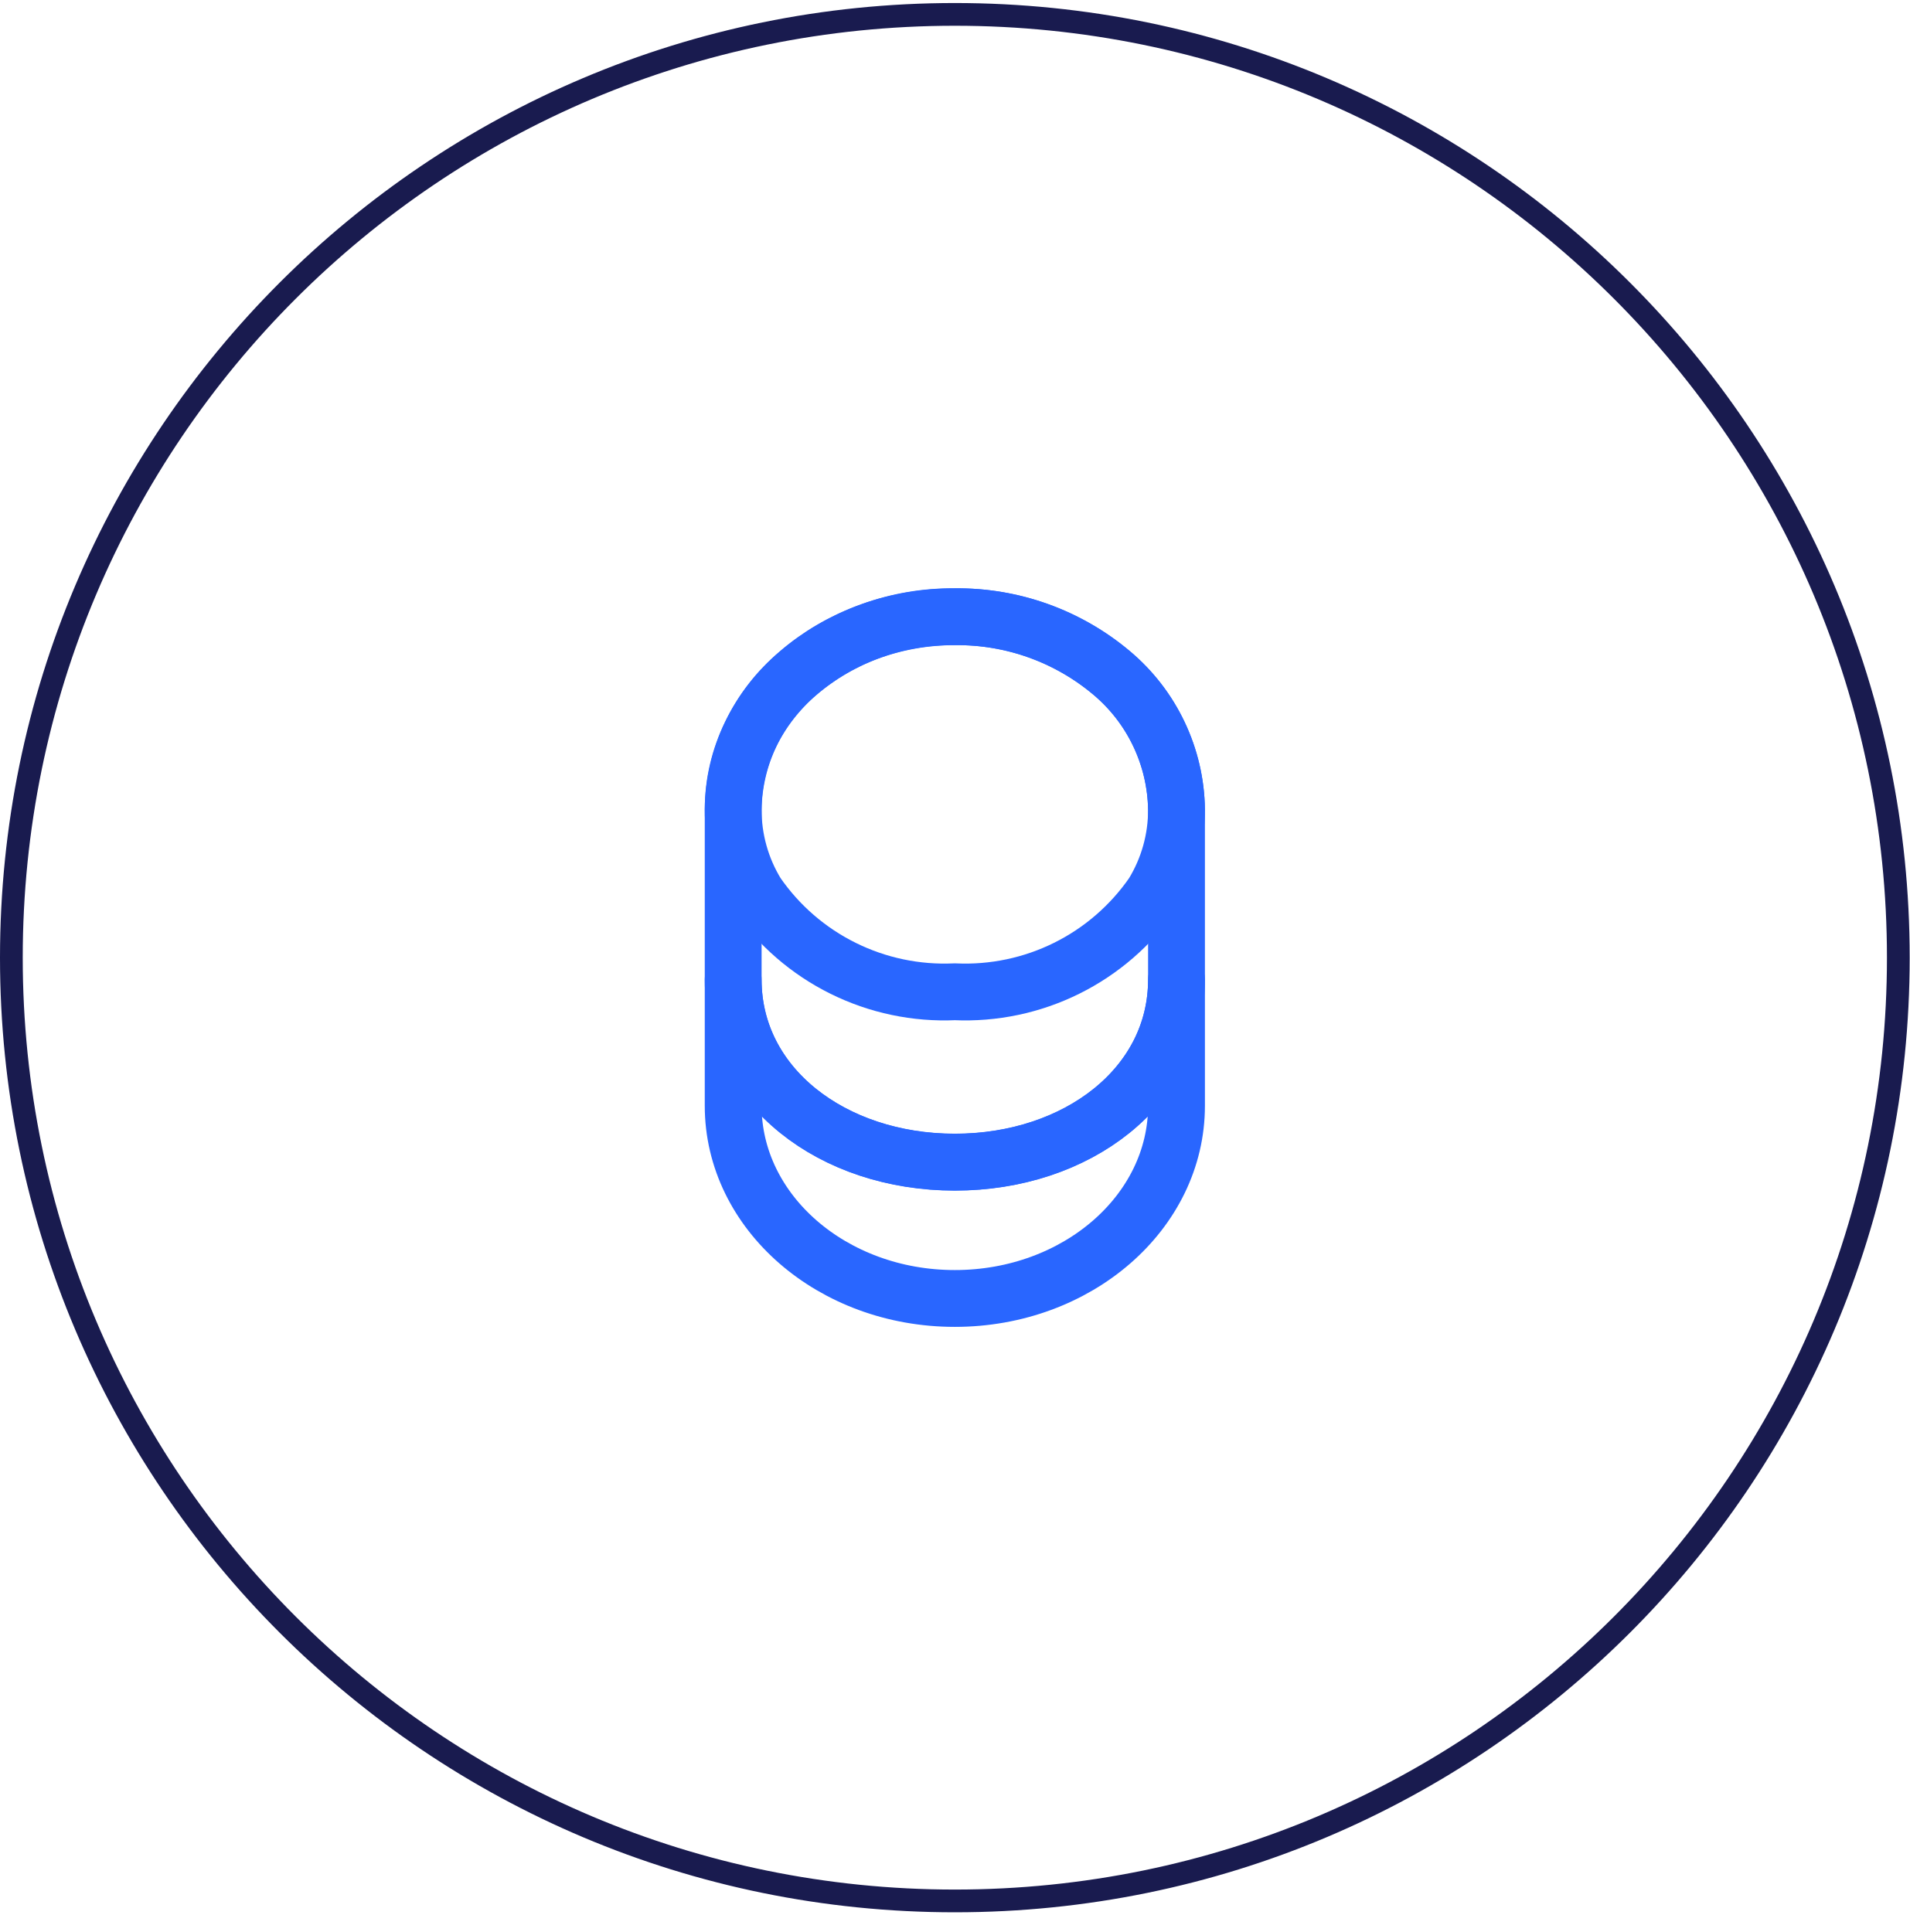
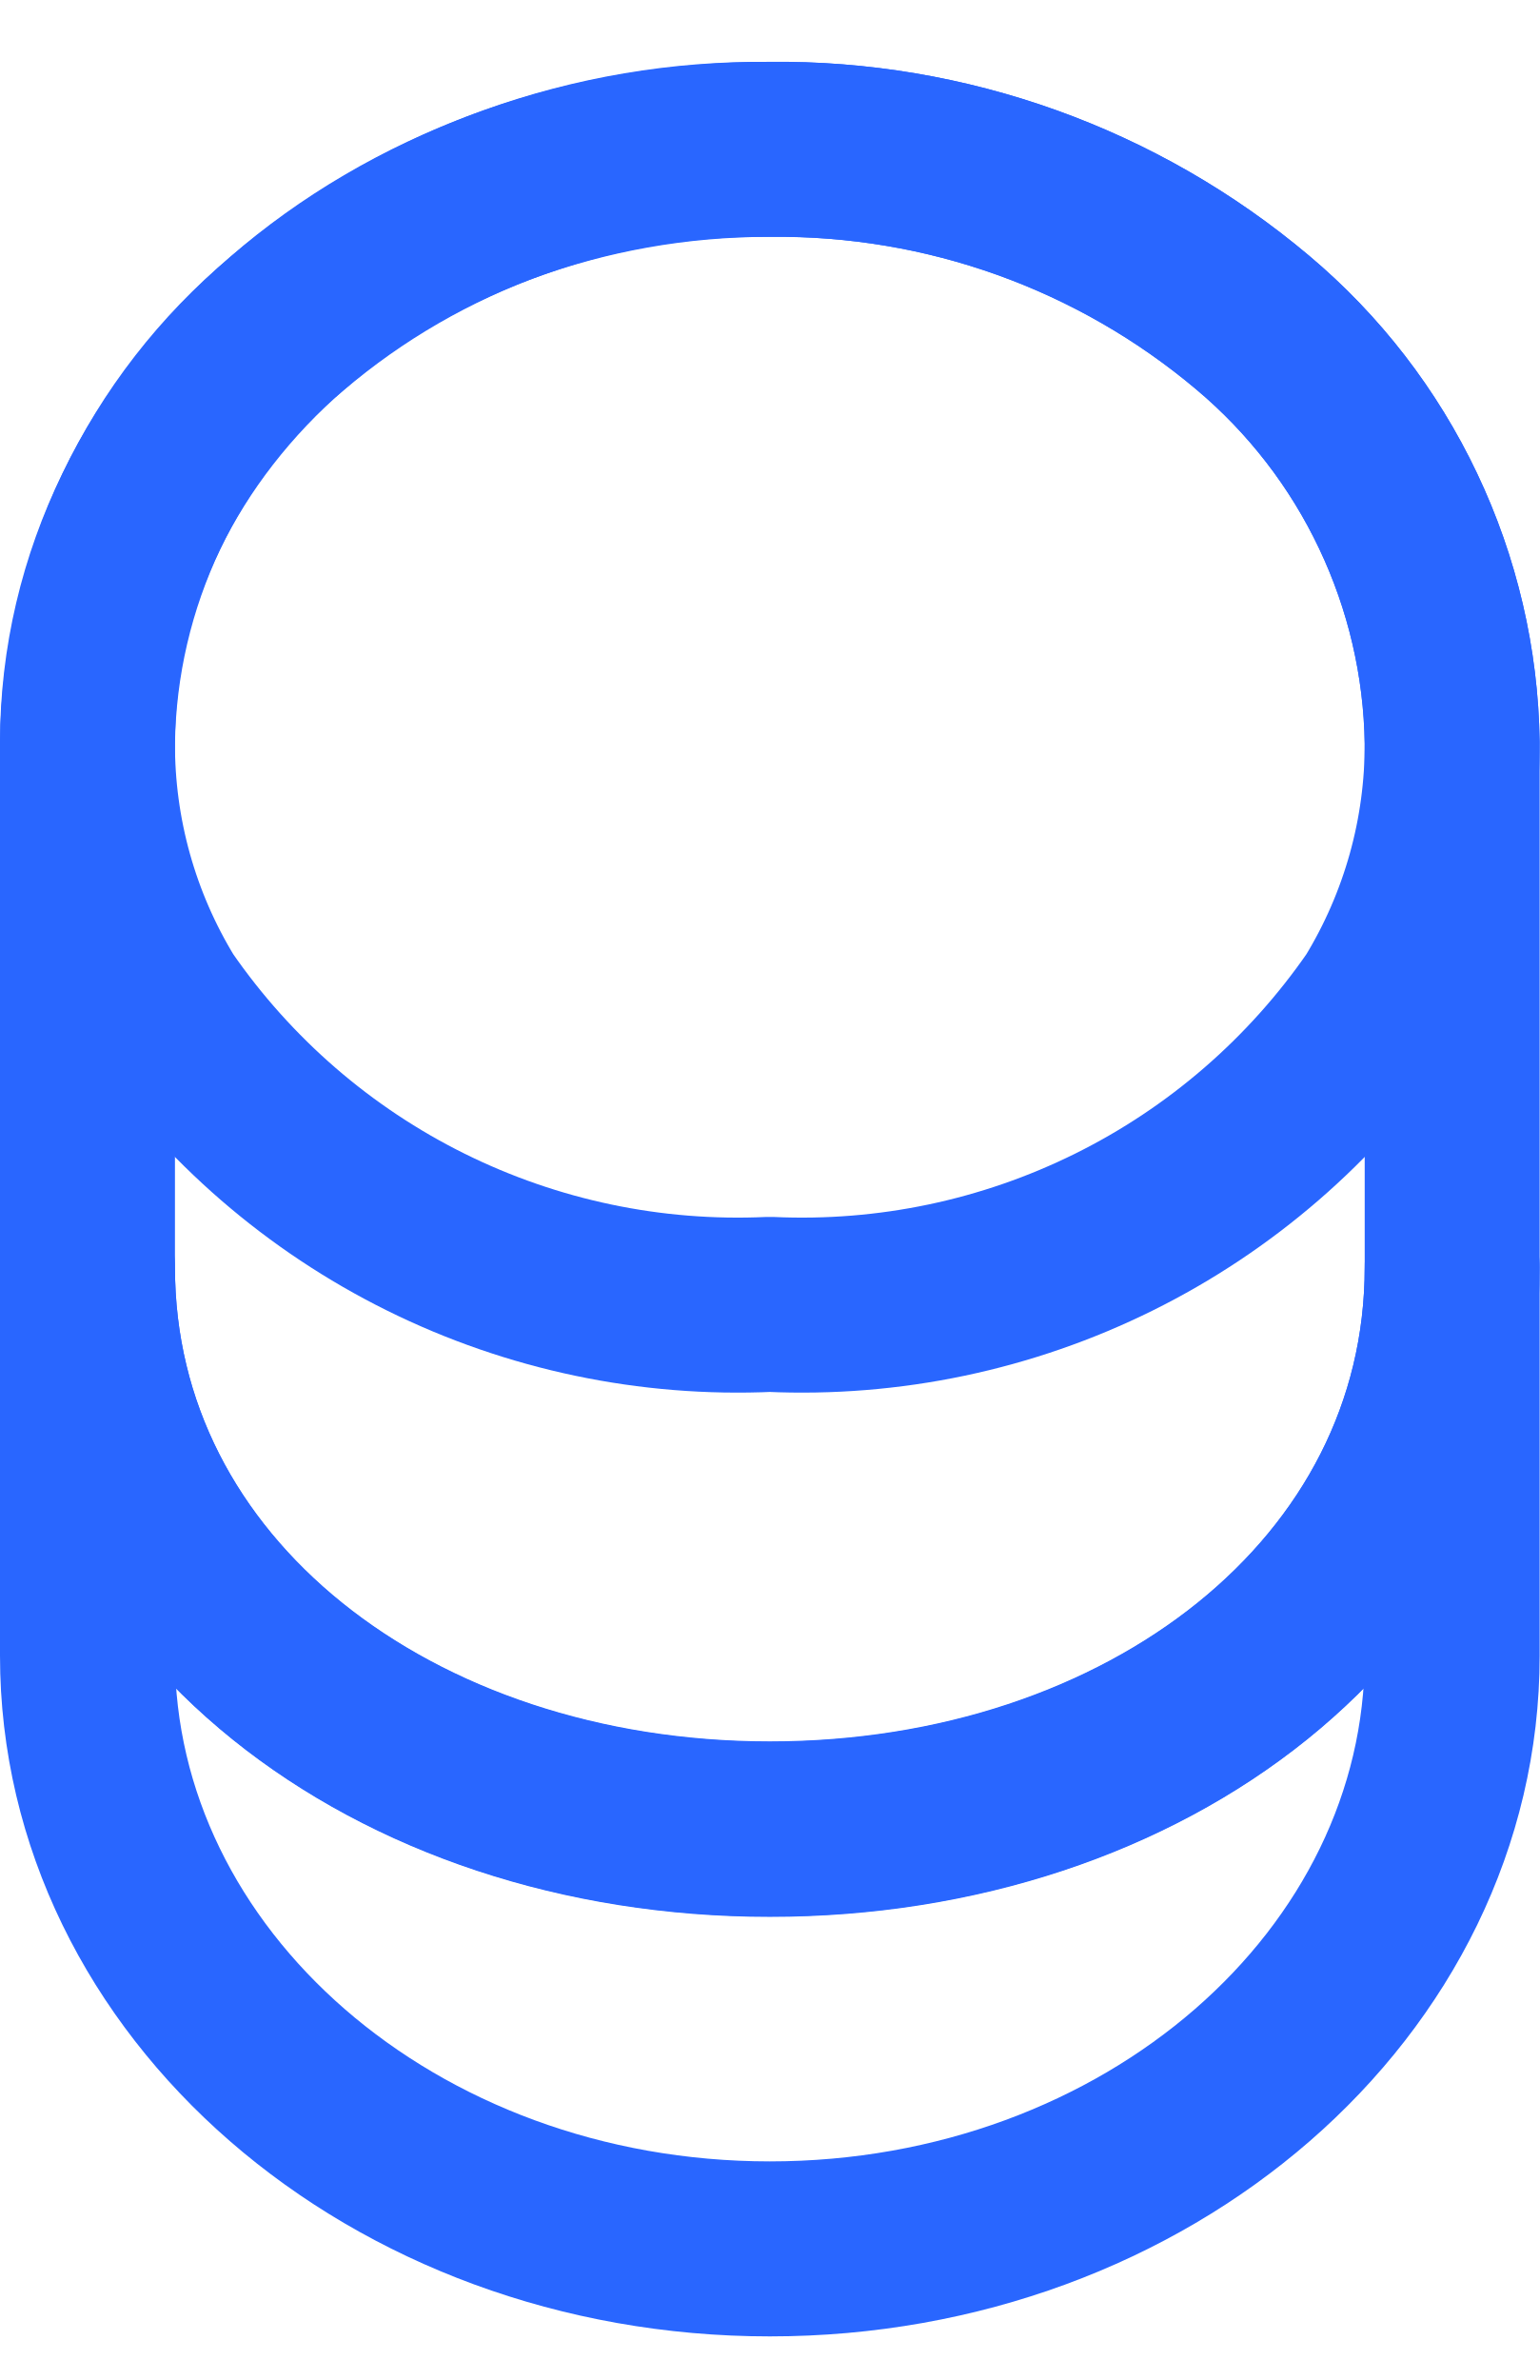
- <svg xmlns="http://www.w3.org/2000/svg" width="84" height="85" viewBox="0 0 84 85" fill="none">
-   <circle cx="42" cy="42.133" r="41.5" stroke="#191B4F" />
-   <path d="M51.75 43.102V48.652C51.75 53.332 47.385 57.127 42 57.127C36.615 57.127 32.25 53.332 32.25 48.652V43.102C32.25 47.782 36.615 51.127 42 51.127C47.385 51.127 51.75 47.782 51.75 43.102Z" stroke="#2966FF" stroke-width="2.5" stroke-linecap="round" stroke-linejoin="round" />
-   <path d="M51.75 35.609C51.755 36.916 51.397 38.198 50.715 39.314C49.748 40.714 48.441 41.846 46.917 42.601C45.392 43.357 43.7 43.712 42 43.634C40.3 43.712 38.608 43.357 37.084 42.601C35.559 41.846 34.252 40.714 33.285 39.314C32.603 38.198 32.245 36.916 32.25 35.609C32.266 34.465 32.529 33.337 33.021 32.304C33.513 31.271 34.222 30.357 35.1 29.624C37.024 27.988 39.475 27.103 42 27.134C44.522 27.105 46.971 27.983 48.9 29.609C49.777 30.346 50.486 31.263 50.977 32.299C51.469 33.334 51.733 34.463 51.75 35.609Z" stroke="#2966FF" stroke-width="2.5" stroke-linecap="round" stroke-linejoin="round" />
-   <path d="M51.75 35.608V43.108C51.75 47.788 47.385 51.133 42 51.133C36.615 51.133 32.25 47.788 32.25 43.108V35.608C32.25 30.928 36.615 27.134 42 27.134C44.522 27.105 46.971 27.983 48.9 29.608C49.777 30.346 50.486 31.263 50.977 32.299C51.469 33.334 51.733 34.463 51.75 35.608Z" stroke="#2966FF" stroke-width="2.5" stroke-linecap="round" stroke-linejoin="round" />
+ <svg xmlns="http://www.w3.org/2000/svg" width="22" height="34" viewBox="0 0 22 34" fill="none">
+   <path d="M20.75 18.102V23.652C20.75 28.332 16.385 32.127 11 32.127C5.615 32.127 1.25 28.332 1.25 23.652V18.102C1.25 22.782 5.615 26.127 11 26.127C16.385 26.127 20.75 22.782 20.75 18.102Z" stroke="#2966FF" stroke-width="2.5" stroke-linecap="round" stroke-linejoin="round" />
+   <path d="M20.75 10.609C20.755 11.916 20.397 13.198 19.715 14.314C18.748 15.714 17.441 16.846 15.917 17.601C14.392 18.357 12.7 18.712 11 18.634C9.3 18.712 7.608 18.357 6.083 17.601C4.559 16.846 3.252 15.714 2.285 14.314C1.603 13.198 1.245 11.916 1.25 10.609C1.266 9.465 1.529 8.337 2.021 7.304C2.513 6.271 3.222 5.357 4.1 4.624C6.024 2.988 8.475 2.103 11 2.134C13.522 2.105 15.971 2.984 17.9 4.609C18.777 5.346 19.486 6.263 19.977 7.299C20.469 8.334 20.733 9.463 20.75 10.609Z" stroke="#2966FF" stroke-width="2.5" stroke-linecap="round" stroke-linejoin="round" />
+   <path d="M20.75 10.608V18.108C20.75 22.788 16.385 26.134 11 26.134C5.615 26.134 1.25 22.788 1.25 18.108V10.608C1.25 5.928 5.615 2.133 11 2.133C13.522 2.105 15.971 2.983 17.9 4.608C18.777 5.346 19.486 6.263 19.977 7.299C20.469 8.334 20.733 9.463 20.75 10.608Z" stroke="#2966FF" stroke-width="2.5" stroke-linecap="round" stroke-linejoin="round" />
</svg>
